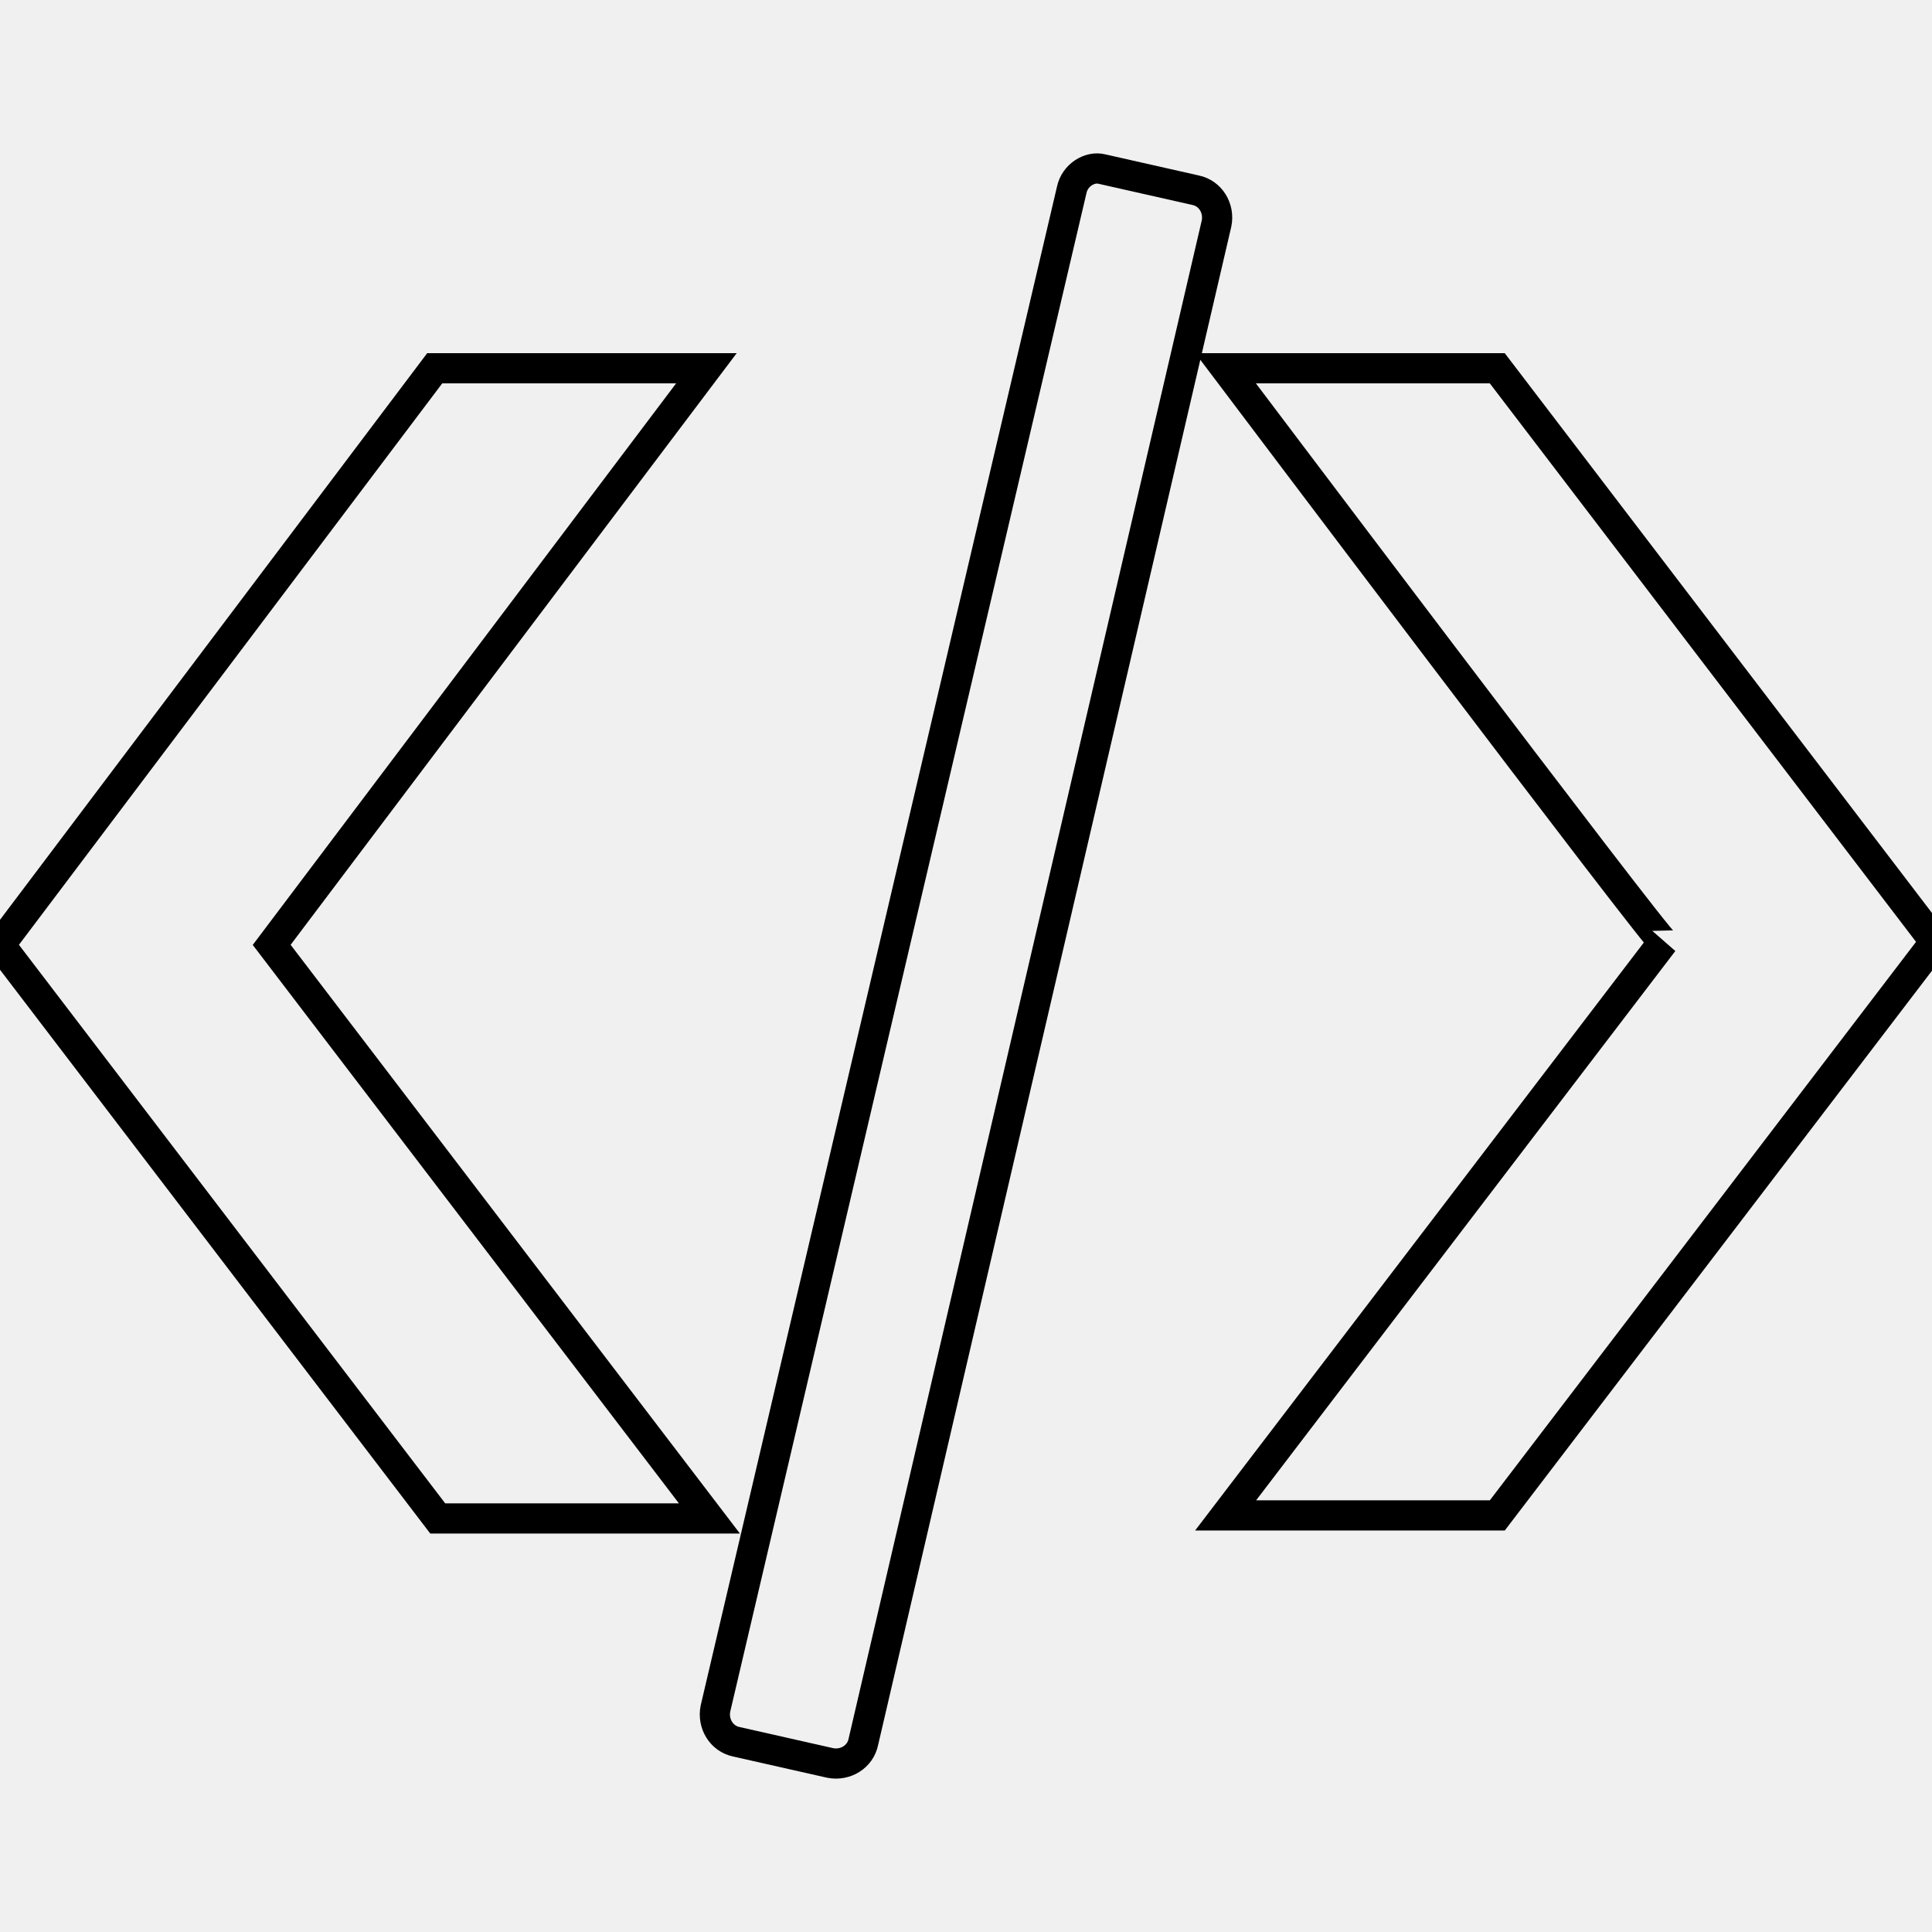
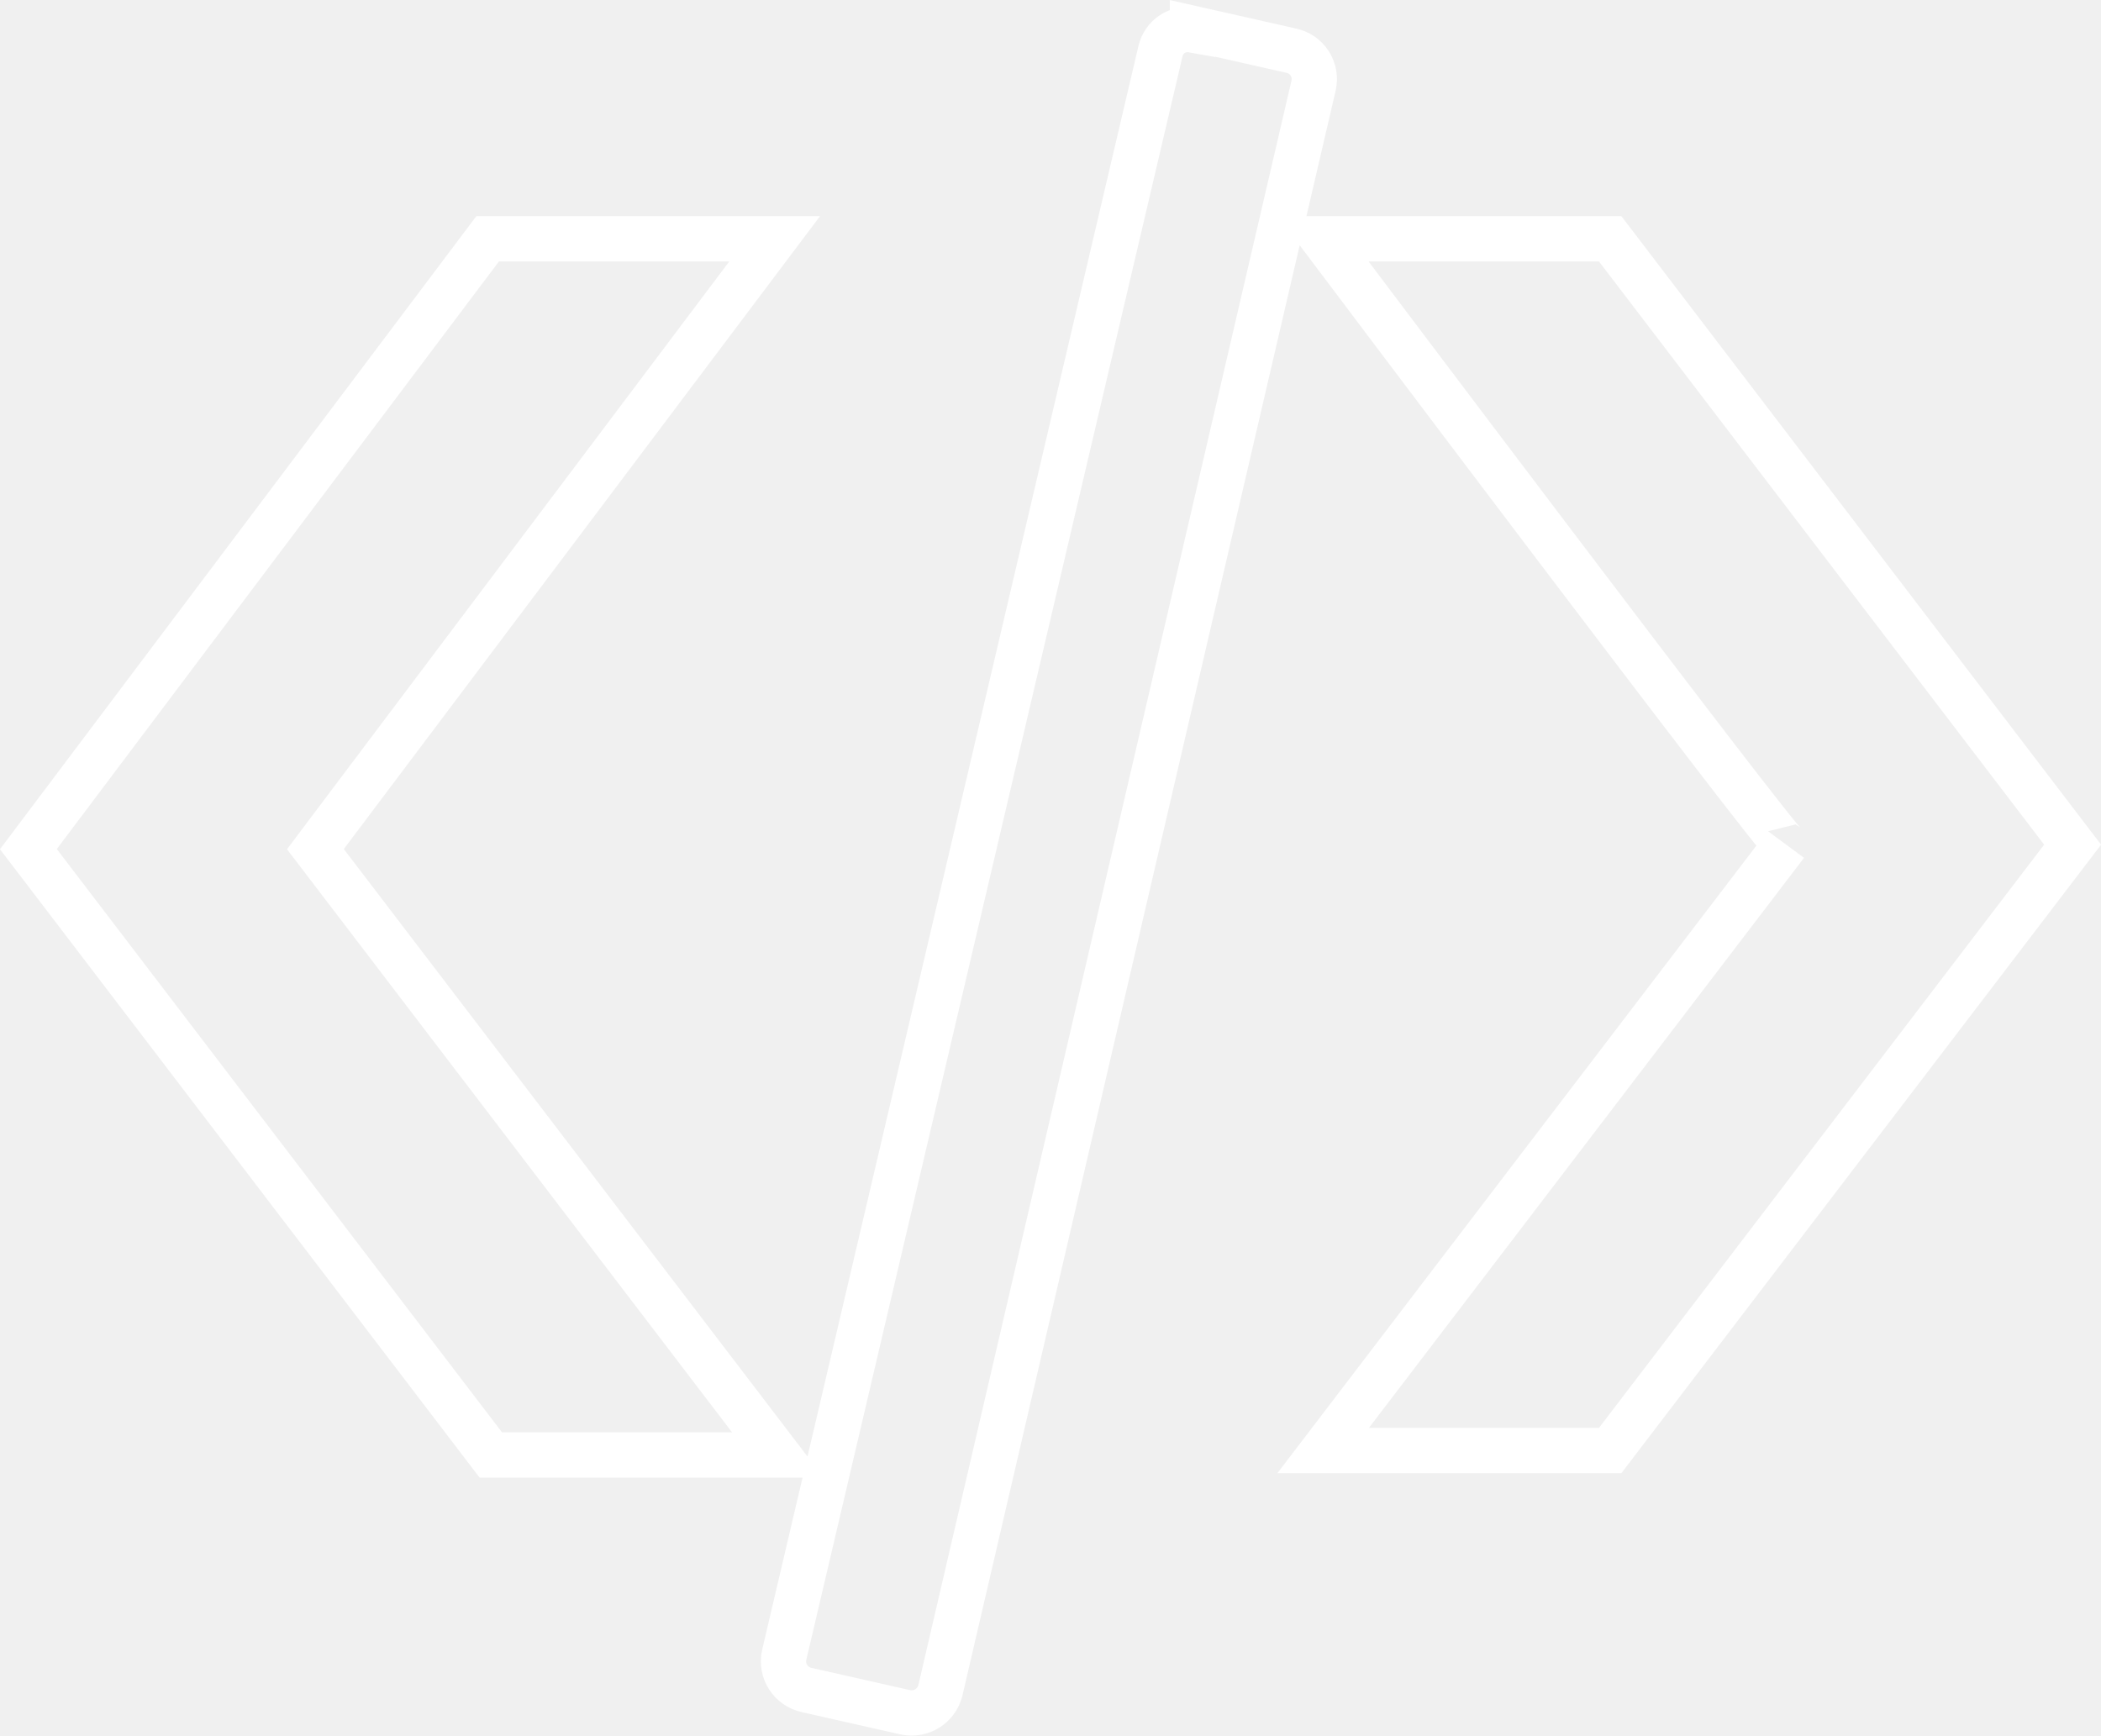
- <svg xmlns="http://www.w3.org/2000/svg" version="1.1" id="Layer_1" text-rendering="geometricPrecision" shape-rendering="geometricPrecision" image-rendering="optimizeQuality" x="0px" y="0px" viewBox="0 0 64 64" style="enable-background:new 0 0 64 64;" xml:space="preserve">
-   <style type="text/css">
- 	.st0{fill:none;stroke:#000000;stroke-miterlimit:10;}
- </style>
-   <path class="st0" d="M23.4,12.2h-9L0,31.3l14.5,19h9L9,31.3C9,31.3,23.4,12.2,23.4,12.2z M40.6,12.2h9l14.5,19l-14.5,19h-9l14.5-19  C55,31.3,40.6,12.2,40.6,12.2z M36.5,5.6l3.1,0.7c0.5,0.1,0.8,0.6,0.7,1.1L28.6,57.7c-0.1,0.5-0.6,0.8-1.1,0.7l-3.1-0.7  c-0.5-0.1-0.8-0.6-0.7-1.1L35.5,6.3C35.6,5.8,36.1,5.5,36.5,5.6z" />
+ <svg xmlns="http://www.w3.org/2000/svg" viewBox="0 0 65.88 54.42">
+   <defs>
+     <style>.cls-1{fill:none;stroke:#fff;stroke-miterlimit:10;stroke-width:1.42px;}</style>
+   </defs>
+   <g id="Layer_2" data-name="Layer 2">
+     <g id="Layer_1-2" data-name="Layer 1">
+       <g id="Layer_2-2" data-name="Layer 2">
+         <g id="Layer_1-2-2" data-name="Layer 1-2">
+           <path class="cls-1" d="M24.29,7.49h-9L.89,26.63l14.5,19h9l-14.5-19Zm17.2,0h9l14.5,19-14.5,19h-9l14.5-19C55.89,26.63,41.49,7.49,41.49,7.49ZM37.39.89l3.1.7a.91.91,0,0,1,.7,1.09h0L29.49,53a.93.93,0,0,1-1.1.7h0l-3.1-.7a.92.92,0,0,1-.7-1.1h0l11.8-50.3a.87.87,0,0,1,1-.66Z" />
+         </g>
+       </g>
+     </g>
+   </g>
</svg>
